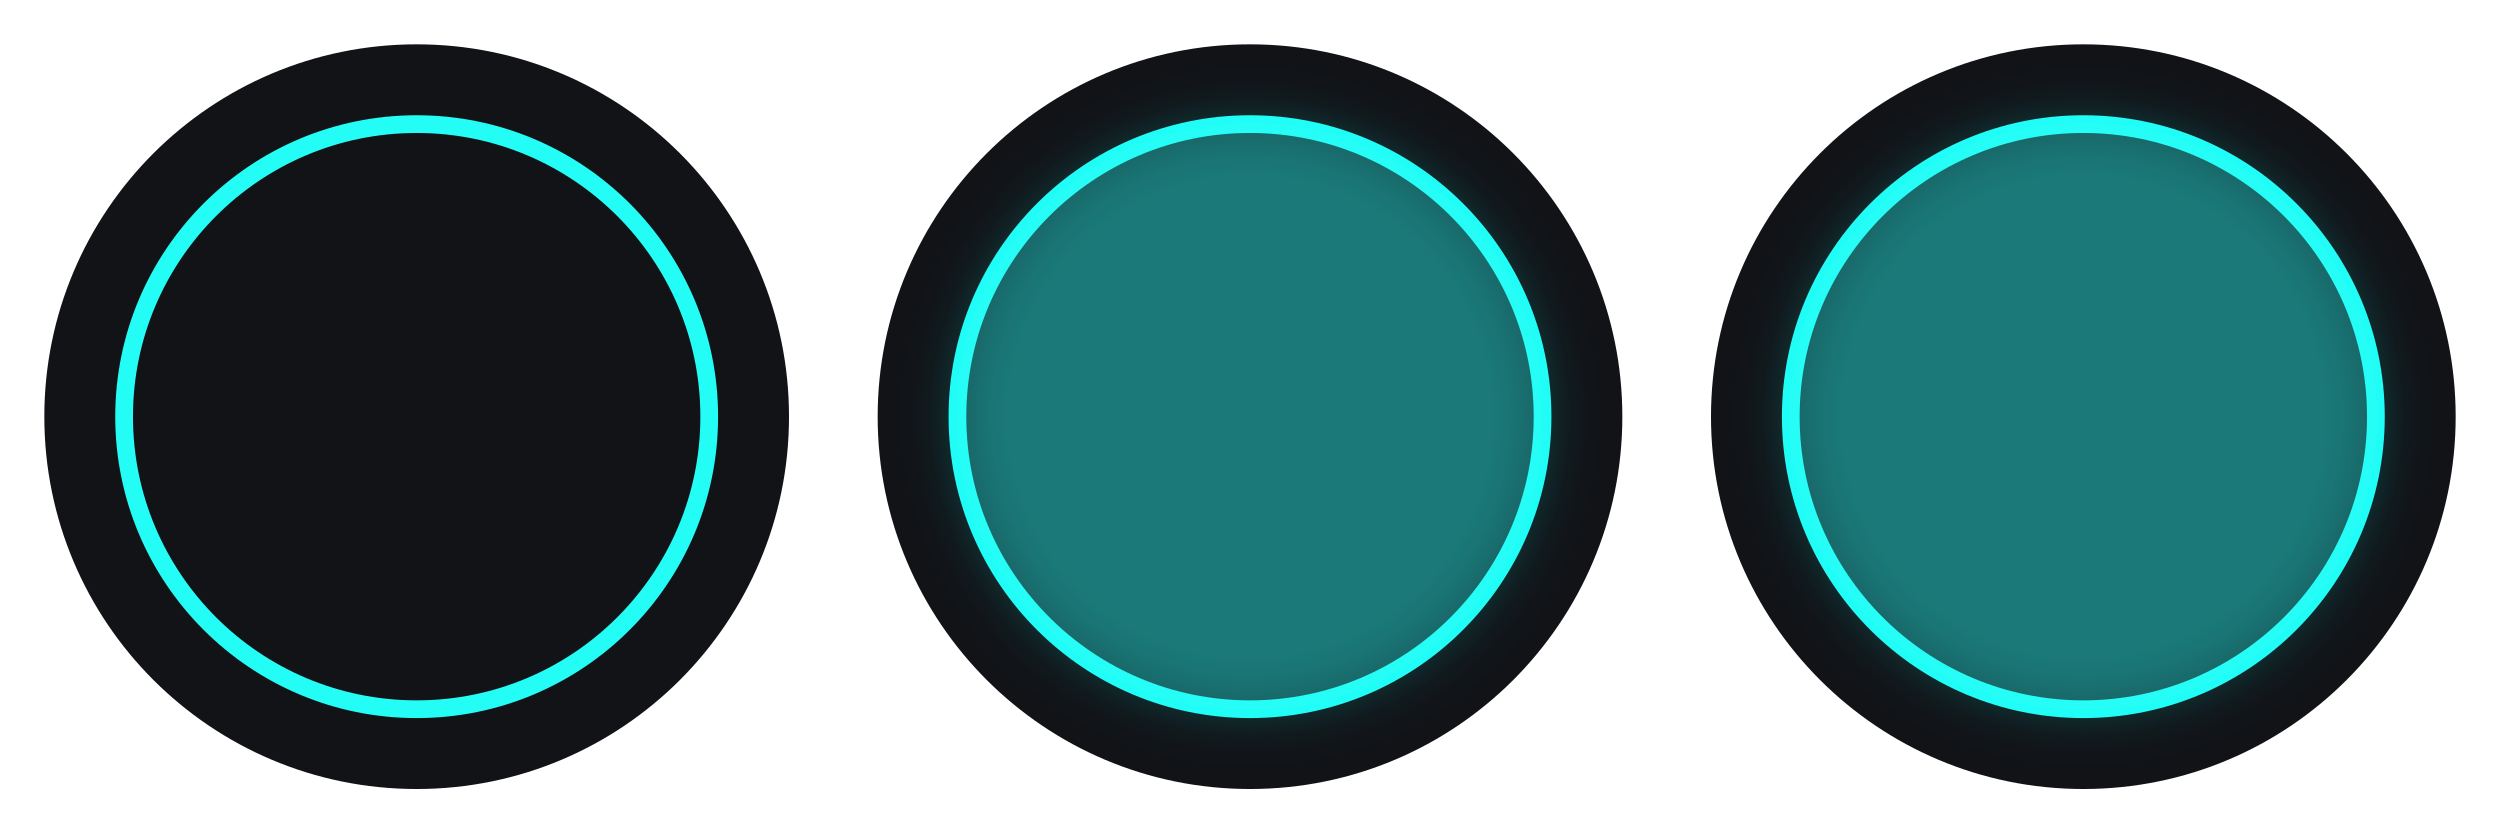
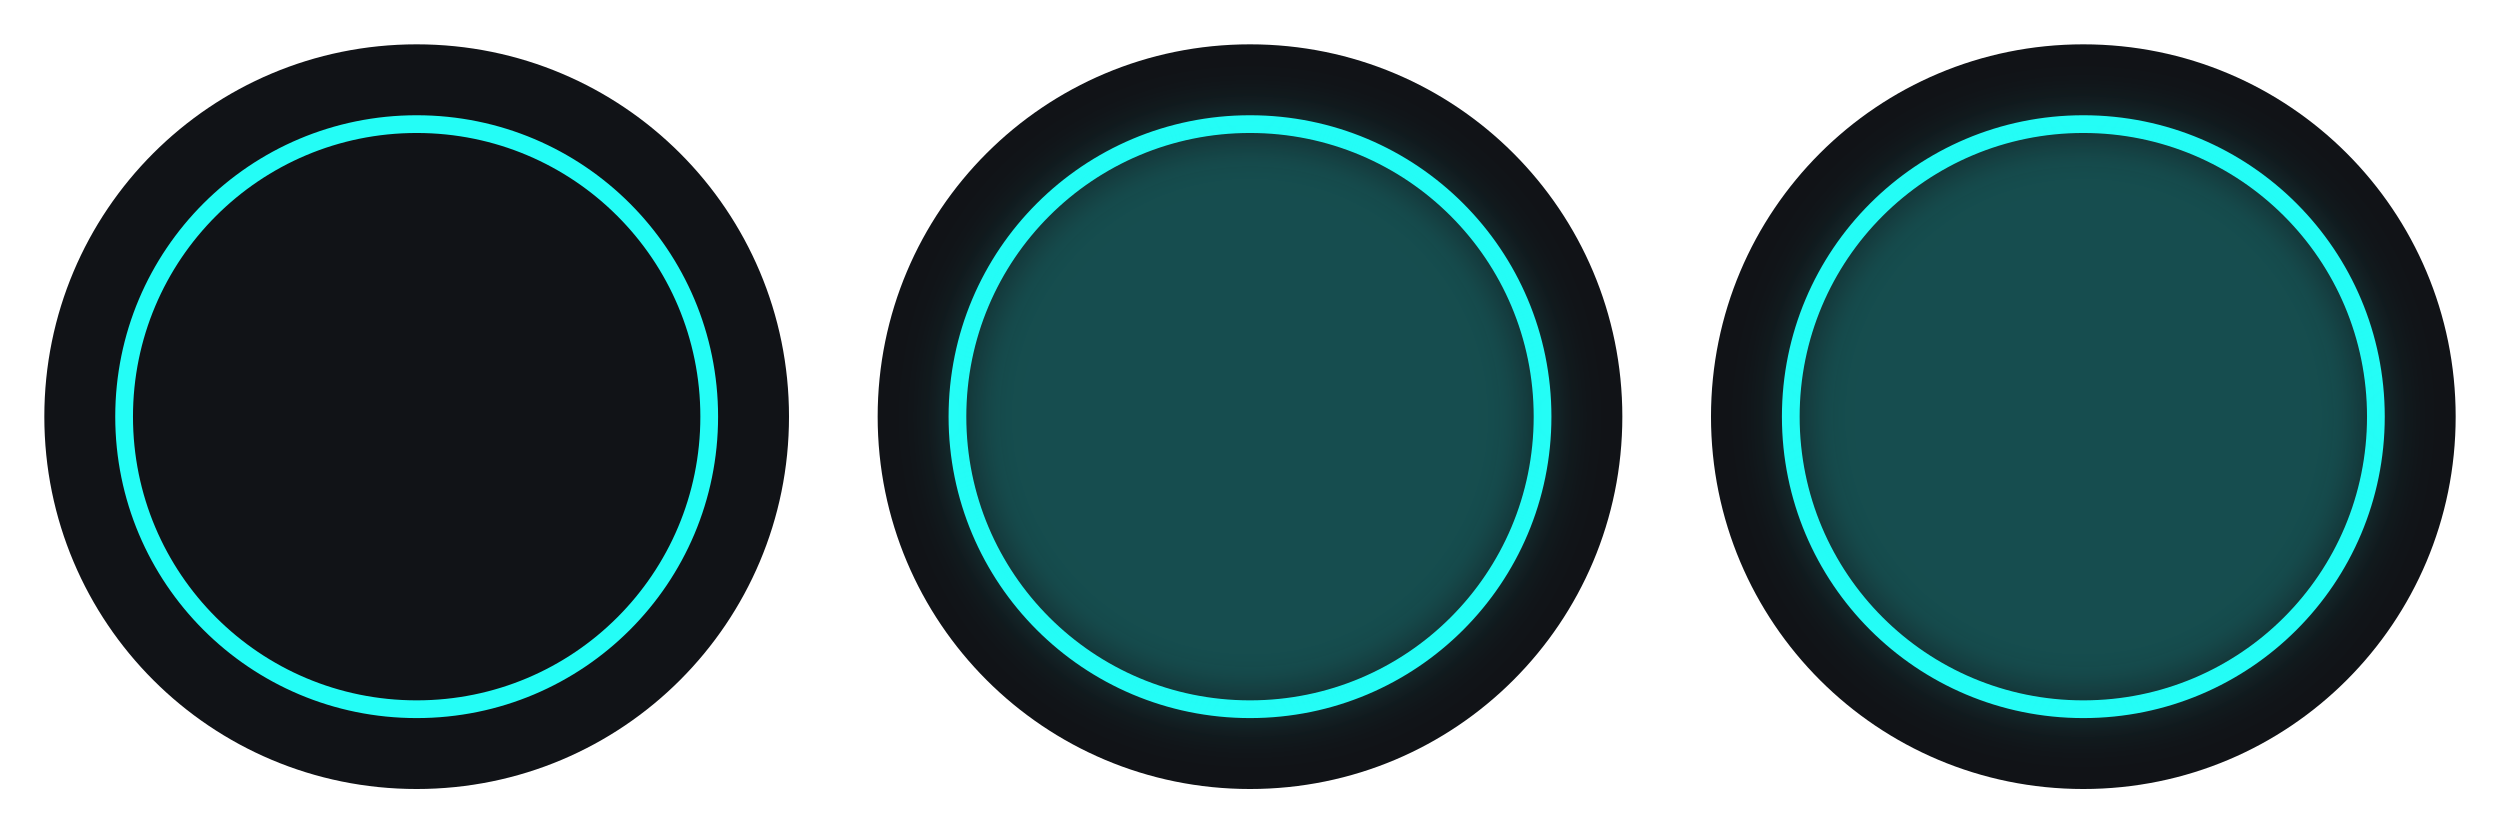
- <svg xmlns="http://www.w3.org/2000/svg" width="282" height="94">
+ <svg xmlns="http://www.w3.org/2000/svg" version="1.2" viewBox="0 0 282 94" width="423" height="141">
  <defs>
-     <filter id="sg" x="-50%" y="-50%" width="200%" height="200%">
-       <feGaussianBlur stdDeviation="3" result="b" />
-       <feMerge>
-         <feMergeNode in="b" />
-         <feMergeNode in="SourceGraphic" />
-       </feMerge>
+     <filter x="-50%" y="-50%" width="200%" height="200%" id="f1">
+       <feGaussianBlur stdDeviation="3" />
    </filter>
  </defs>
+   <style>
+ 		.s0 { fill: #111317 } 
+ 		.s1 { fill: none;stroke: #24fdf6;stroke-width: 2 } 
+ 		.s2 { opacity: .25;filter: url(#f1);fill: #24fdf6 } 
+ 	</style>
  <g>
-     <circle cx="47" cy="47" r="42" fill="#111317" />
-     <circle cx="47" cy="47" r="33" fill="none" stroke="#24FDF6" stroke-width="2" />
+     <path fill-rule="evenodd" class="s0" d="m47 89c-23.23 0-42-18.77-42-42 0-23.23 18.77-42 42-42 23.23 0 42 18.77 42 42 0 23.23-18.77 42-42 42z" />
+     <path fill-rule="evenodd" class="s1" d="m47 80c-18.25 0-33-14.75-33-33 0-18.25 14.75-33 33-33 18.25 0 33 14.75 33 33 0 18.25-14.75 33-33 33z" />
  </g>
-   <g transform="translate(94,0)">
-     <circle cx="47" cy="47" r="42" fill="#111317" />
-     <circle cx="47" cy="47" r="33" fill="none" stroke="#24FDF6" stroke-width="2" />
-     <g filter="url(#sg)">
-       <circle cx="47" cy="47" r="33" fill="#24FDF6" opacity="0.25" />
+   <g>
+     <path fill-rule="evenodd" class="s0" d="m141 89c-23.23 0-42-18.77-42-42 0-23.23 18.77-42 42-42 23.23 0 42 18.77 42 42 0 23.23-18.77 42-42 42z" />
+     <path fill-rule="evenodd" class="s1" d="m141 80c-18.25 0-33-14.75-33-33 0-18.25 14.75-33 33-33 18.25 0 33 14.75 33 33 0 18.25-14.75 33-33 33z" />
+     <g>
+       <path fill-rule="evenodd" class="s2" d="m141 80c-18.25 0-33-14.75-33-33 0-18.25 14.75-33 33-33 18.25 0 33 14.75 33 33 0 18.25-14.75 33-33 33z" />
    </g>
  </g>
-   <g transform="translate(188,0)">
-     <circle cx="47" cy="47" r="42" fill="#111317" />
-     <circle cx="47" cy="47" r="33" fill="none" stroke="#24FDF6" stroke-width="2" />
-     <g filter="url(#sg)">
-       <circle cx="47" cy="47" r="33" fill="#24FDF6" opacity="0.25" />
+   <g>
+     <path fill-rule="evenodd" class="s0" d="m235 89c-23.23 0-42-18.77-42-42 0-23.23 18.77-42 42-42 23.23 0 42 18.77 42 42 0 23.23-18.77 42-42 42z" />
+     <path fill-rule="evenodd" class="s1" d="m235 80c-18.25 0-33-14.75-33-33 0-18.25 14.75-33 33-33 18.25 0 33 14.75 33 33 0 18.25-14.75 33-33 33z" />
+     <g>
+       <path fill-rule="evenodd" class="s2" d="m235 80c-18.25 0-33-14.75-33-33 0-18.25 14.75-33 33-33 18.25 0 33 14.75 33 33 0 18.25-14.75 33-33 33z" />
    </g>
  </g>
</svg>
